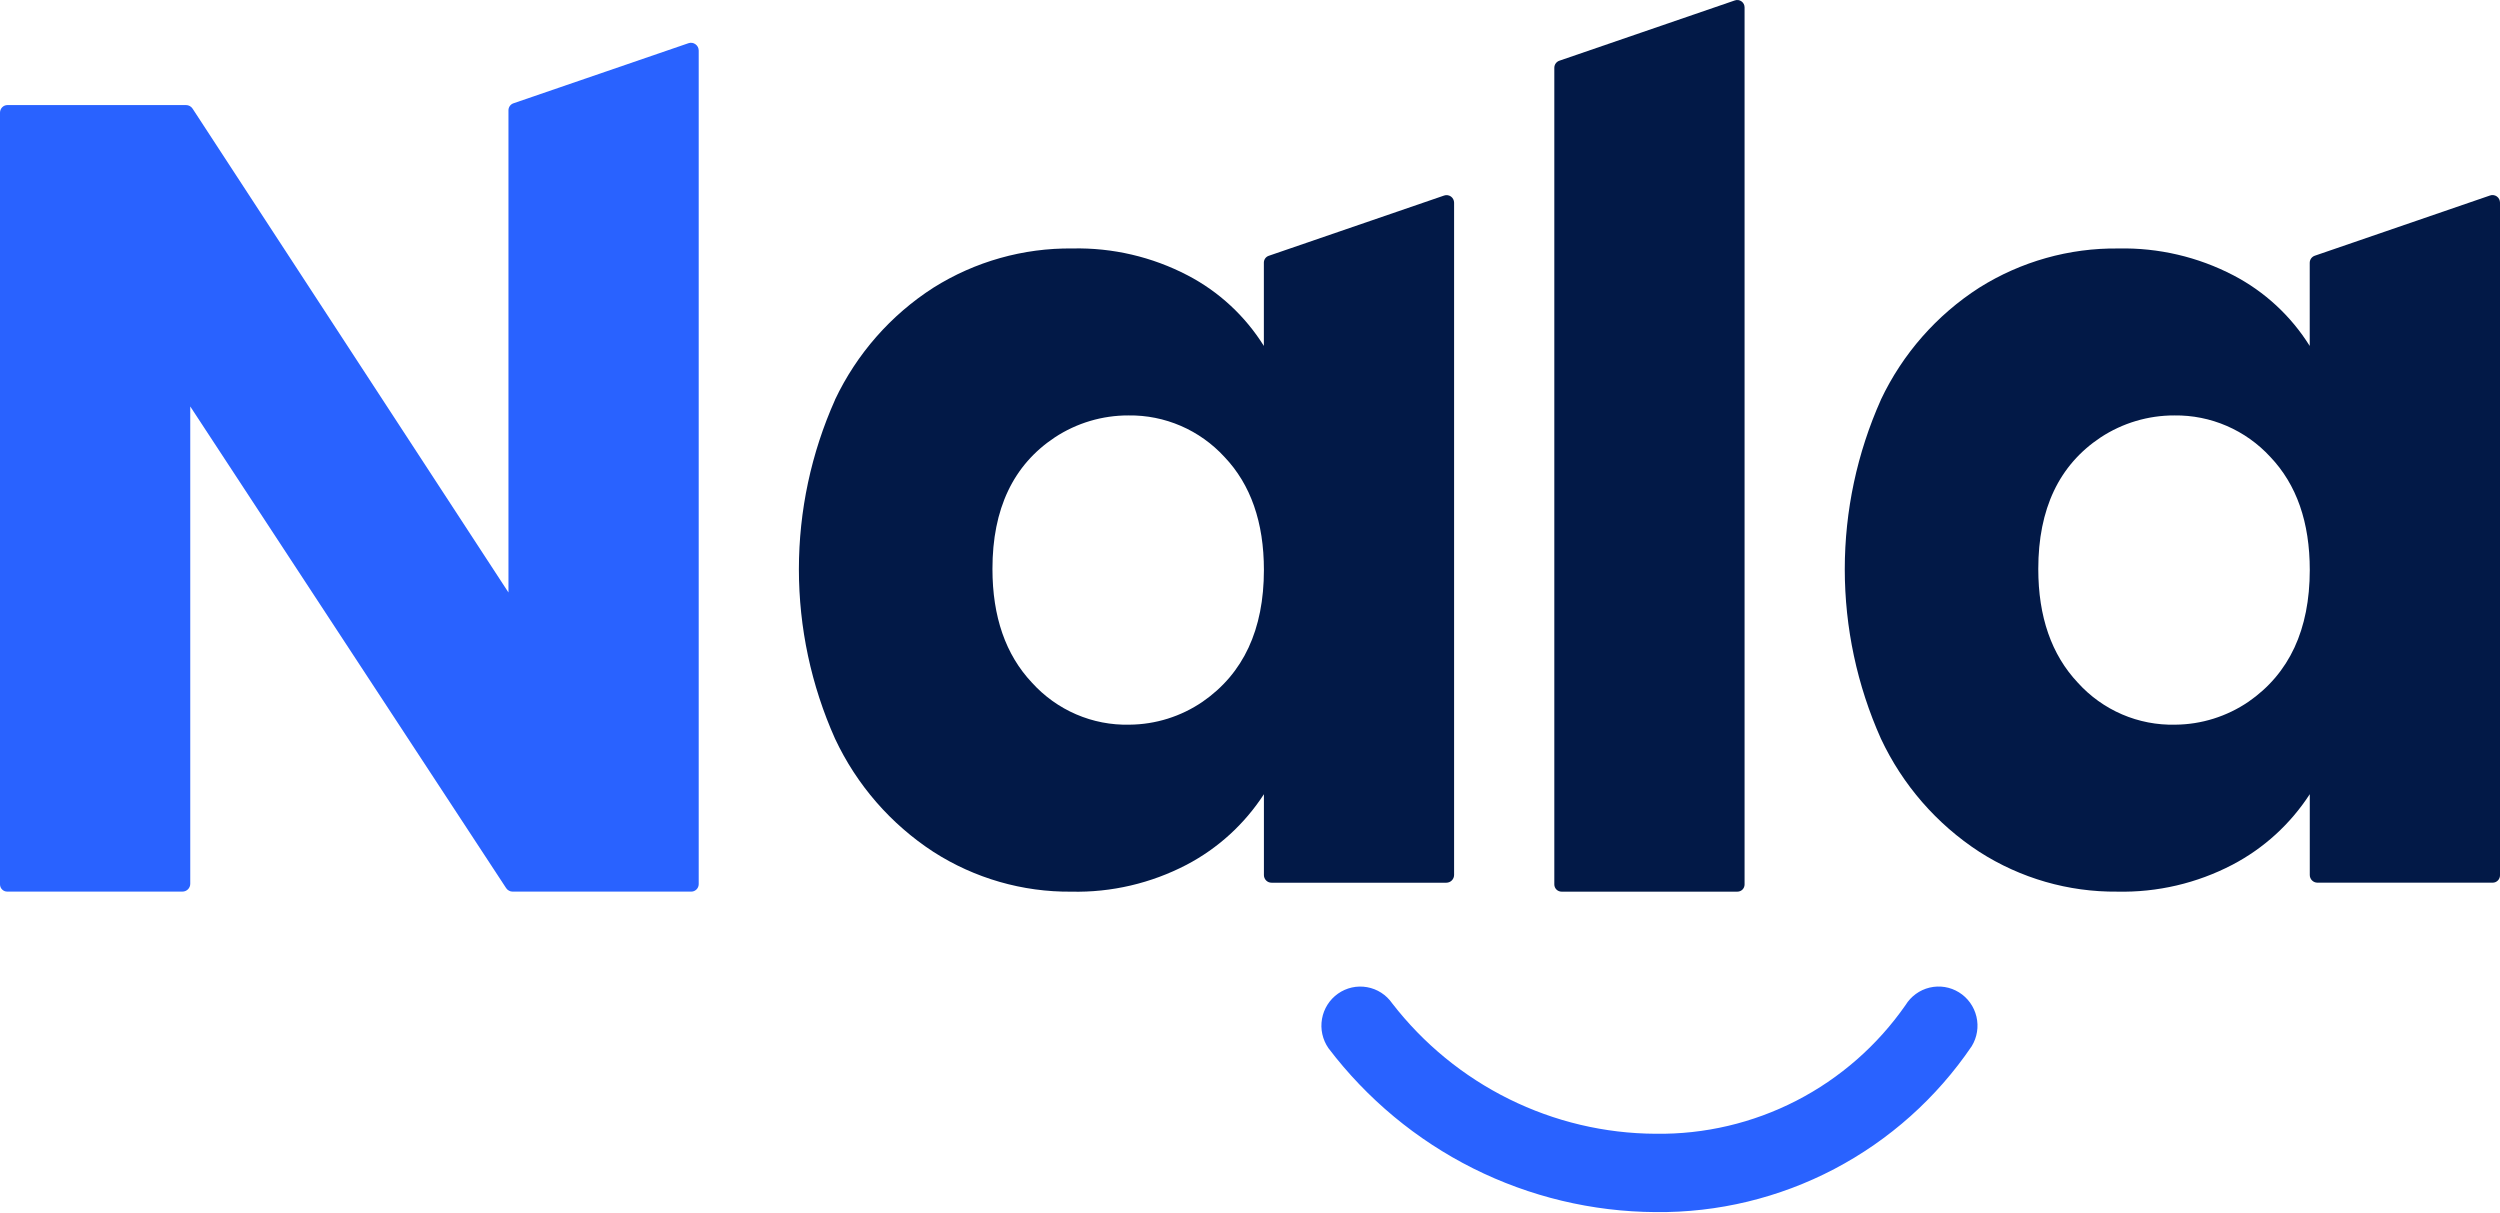
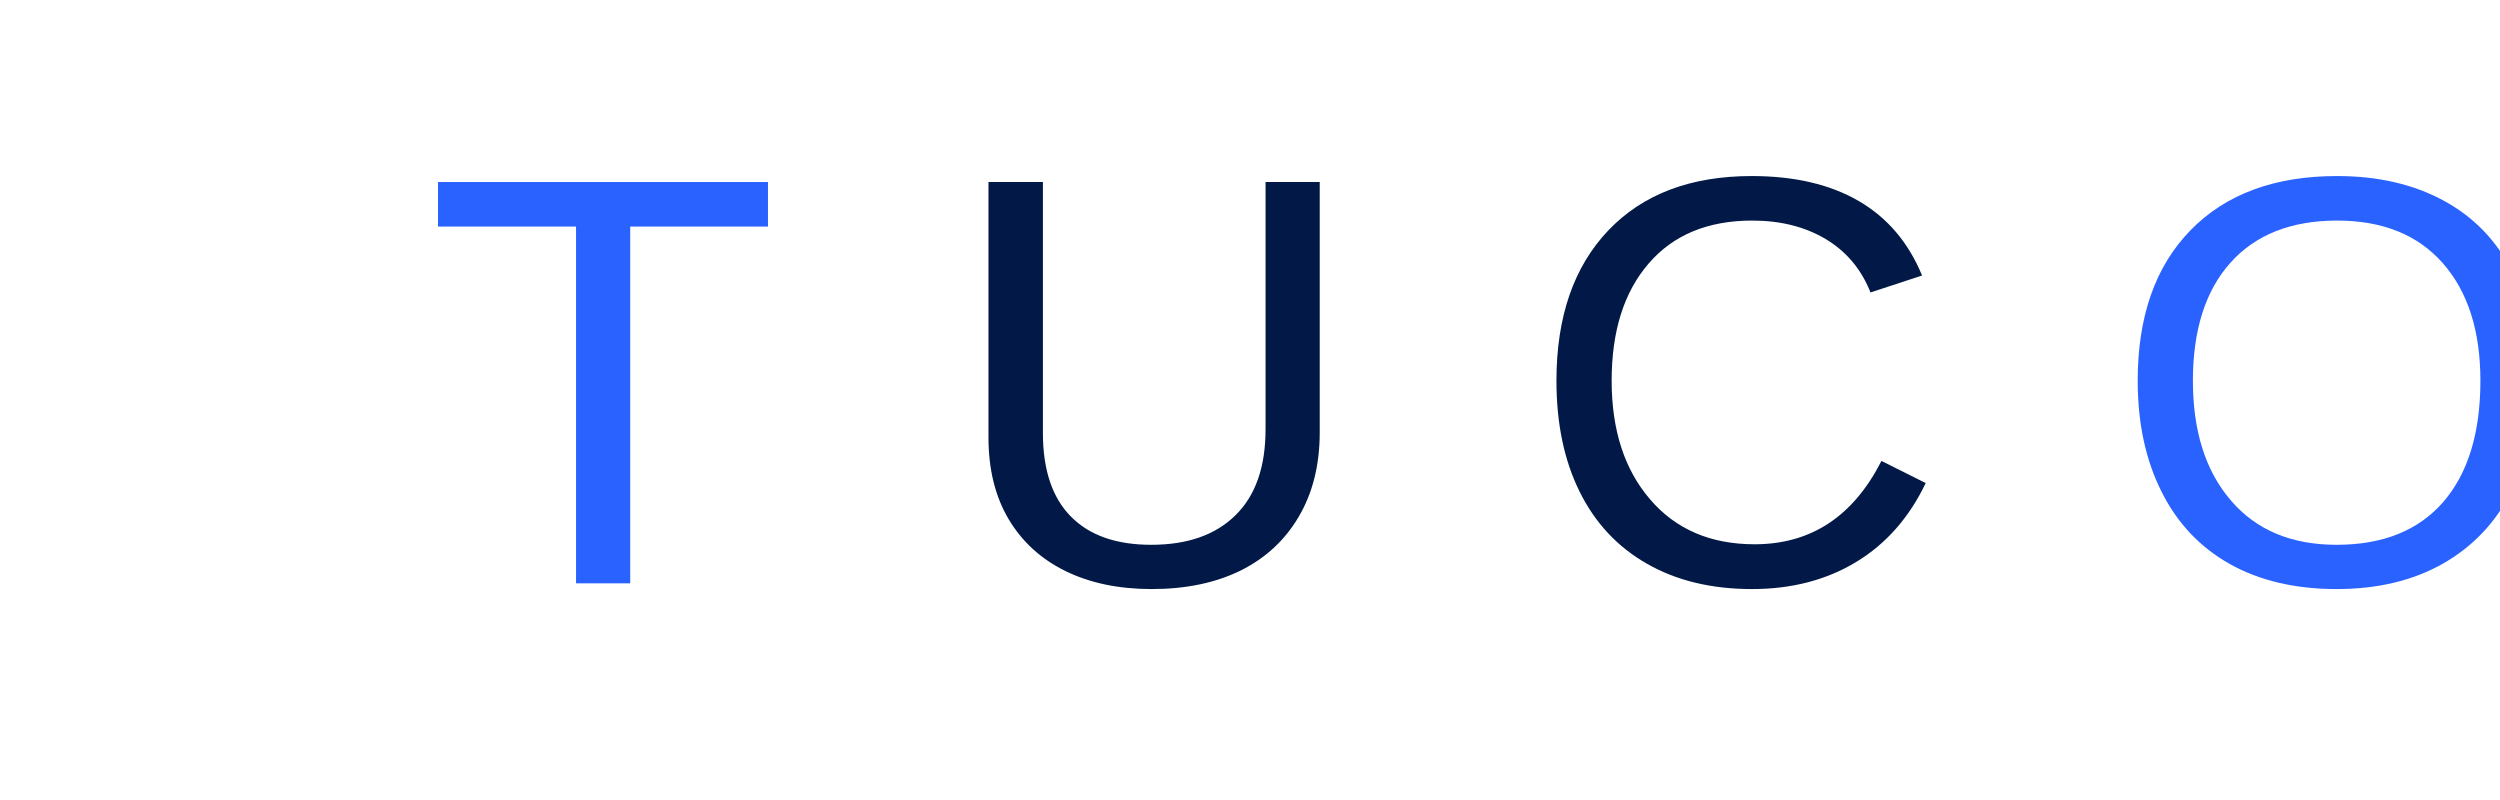
- <svg xmlns="http://www.w3.org/2000/svg" width="99" height="48" viewBox="0 0 99 48" fill="none">
-   <path d="M27.372 35.308H20.301C20.25 35.308 20.2 35.296 20.155 35.271C20.11 35.247 20.071 35.212 20.043 35.169L7.534 16.096V34.998C7.534 35.08 7.502 35.158 7.444 35.216C7.387 35.274 7.309 35.307 7.227 35.307H0.283C0.208 35.307 0.136 35.277 0.083 35.223C0.03 35.17 0 35.097 0 35.021V4.459C0 4.42 0.008 4.381 0.023 4.345C0.037 4.309 0.059 4.276 0.087 4.248C0.114 4.22 0.147 4.198 0.183 4.183C0.219 4.168 0.257 4.161 0.296 4.161H7.368C7.419 4.161 7.469 4.173 7.514 4.198C7.559 4.222 7.597 4.257 7.625 4.3L20.135 23.462V4.366C20.135 4.306 20.154 4.247 20.189 4.198C20.223 4.149 20.273 4.112 20.329 4.092L27.263 1.711C27.309 1.695 27.358 1.69 27.407 1.697C27.455 1.704 27.501 1.723 27.54 1.752C27.58 1.78 27.613 1.818 27.635 1.861C27.657 1.905 27.669 1.954 27.669 2.003V35.008C27.669 35.048 27.661 35.087 27.647 35.123C27.632 35.16 27.61 35.193 27.582 35.221C27.555 35.248 27.522 35.27 27.486 35.286C27.45 35.301 27.411 35.308 27.372 35.308Z" fill="#2962FF" />
-   <path d="M33.066 15.83C33.927 14.012 35.277 12.474 36.964 11.392C38.614 10.355 40.526 9.816 42.471 9.839C44.056 9.804 45.624 10.17 47.031 10.904C48.267 11.548 49.308 12.513 50.049 13.699V10.396C50.05 10.338 50.068 10.281 50.102 10.233C50.136 10.186 50.184 10.15 50.239 10.131L57.188 7.743C57.233 7.728 57.281 7.723 57.328 7.73C57.375 7.737 57.419 7.756 57.458 7.783C57.496 7.811 57.528 7.848 57.549 7.89C57.571 7.933 57.582 7.98 57.582 8.027V34.647C57.582 34.729 57.55 34.807 57.492 34.865C57.435 34.923 57.357 34.955 57.276 34.955H50.351C50.271 34.955 50.195 34.924 50.139 34.867C50.083 34.81 50.051 34.734 50.051 34.654V31.451C49.286 32.632 48.231 33.594 46.989 34.245C45.581 34.979 44.014 35.346 42.429 35.31C40.495 35.329 38.597 34.782 36.965 33.735C35.277 32.636 33.927 31.084 33.068 29.253C32.124 27.143 31.636 24.856 31.636 22.543C31.636 20.229 32.124 17.942 33.068 15.832L33.066 15.83ZM48.486 18.092C48.003 17.566 47.416 17.148 46.762 16.865C46.108 16.583 45.403 16.441 44.692 16.451C43.655 16.447 42.64 16.749 41.771 17.32C40.123 18.414 39.3 20.15 39.301 22.53C39.301 24.422 39.822 25.924 40.865 27.033C41.353 27.573 41.95 28.001 42.616 28.288C43.283 28.576 44.003 28.715 44.727 28.697C45.761 28.689 46.769 28.373 47.624 27.788C49.24 26.671 50.049 24.933 50.051 22.574C50.051 20.681 49.529 19.187 48.486 18.092Z" fill="#021947" />
-   <path d="M69.085 0.292V35.026C69.085 35.101 69.055 35.173 69.003 35.226C68.95 35.279 68.879 35.309 68.804 35.309H61.835C61.76 35.309 61.688 35.278 61.634 35.225C61.581 35.171 61.551 35.099 61.551 35.023V2.685C61.551 2.623 61.57 2.563 61.605 2.513C61.641 2.463 61.691 2.425 61.749 2.405L68.702 0.016C68.746 0.001 68.792 -0.004 68.838 0.003C68.883 0.01 68.926 0.028 68.964 0.055C69.001 0.082 69.032 0.117 69.053 0.158C69.074 0.2 69.085 0.245 69.085 0.292Z" fill="#021947" />
-   <path d="M74.482 15.83C75.343 14.012 76.693 12.475 78.379 11.392C80.03 10.355 81.942 9.816 83.887 9.84C85.471 9.805 87.039 10.171 88.447 10.905C89.682 11.549 90.724 12.514 91.465 13.7V10.41C91.465 10.347 91.484 10.286 91.52 10.235C91.557 10.184 91.608 10.146 91.667 10.126L98.606 7.741C98.651 7.725 98.698 7.72 98.745 7.727C98.792 7.734 98.837 7.752 98.876 7.78C98.914 7.807 98.945 7.844 98.967 7.886C98.989 7.929 99 7.976 99 8.024V34.661C99 34.739 98.969 34.813 98.915 34.868C98.86 34.923 98.787 34.954 98.71 34.954H91.769C91.689 34.953 91.612 34.922 91.555 34.864C91.499 34.808 91.467 34.73 91.467 34.65V31.449C90.702 32.63 89.647 33.593 88.405 34.243C86.998 34.978 85.43 35.344 83.845 35.309C81.911 35.328 80.013 34.78 78.382 33.733C76.693 32.634 75.343 31.082 74.484 29.251C73.541 27.142 73.053 24.854 73.053 22.541C73.053 20.227 73.541 17.94 74.484 15.83H74.482ZM89.903 18.092C89.42 17.566 88.832 17.149 88.179 16.866C87.525 16.583 86.82 16.442 86.109 16.451C85.071 16.448 84.056 16.75 83.187 17.32C81.539 18.414 80.716 20.151 80.716 22.53C80.716 24.423 81.238 25.924 82.281 27.034C82.768 27.574 83.366 28.002 84.032 28.289C84.698 28.576 85.418 28.715 86.142 28.697C87.176 28.689 88.184 28.373 89.04 27.789C90.656 26.672 91.465 24.933 91.467 22.574C91.468 20.681 90.946 19.187 89.903 18.092Z" fill="#021947" />
-   <path d="M65.563 47.999C63.054 47.985 60.582 47.393 58.336 46.268C56.09 45.142 54.13 43.514 52.606 41.507C52.49 41.34 52.408 41.152 52.364 40.953C52.32 40.755 52.316 40.549 52.351 40.349C52.422 39.944 52.65 39.584 52.985 39.348C53.32 39.112 53.734 39.02 54.136 39.092C54.538 39.163 54.895 39.393 55.129 39.73C56.367 41.331 57.949 42.627 59.756 43.522C61.563 44.417 63.549 44.888 65.563 44.897C67.499 44.924 69.413 44.474 71.137 43.587C72.862 42.7 74.345 41.401 75.457 39.805C75.671 39.455 76.015 39.204 76.412 39.109C76.809 39.014 77.228 39.081 77.576 39.297C77.924 39.512 78.172 39.858 78.267 40.258C78.362 40.658 78.294 41.08 78.08 41.43C76.691 43.477 74.822 45.147 72.638 46.293C70.455 47.438 68.025 48.025 65.563 47.999Z" fill="#2962FF" />
+ <svg xmlns="http://www.w3.org/2000/svg" width="150" height="48" viewBox="0 0 99 48" fill="none">
+   <text x="0" y="35" font-family="Arial, sans-serif" font-size="35">
+     <tspan fill="#2962FF">T</tspan>
+     <tspan fill="#021947">U</tspan>
+     <tspan fill="#021947">C</tspan>
+     <tspan fill="#2962FF">O</tspan>
+   </text>
</svg>
